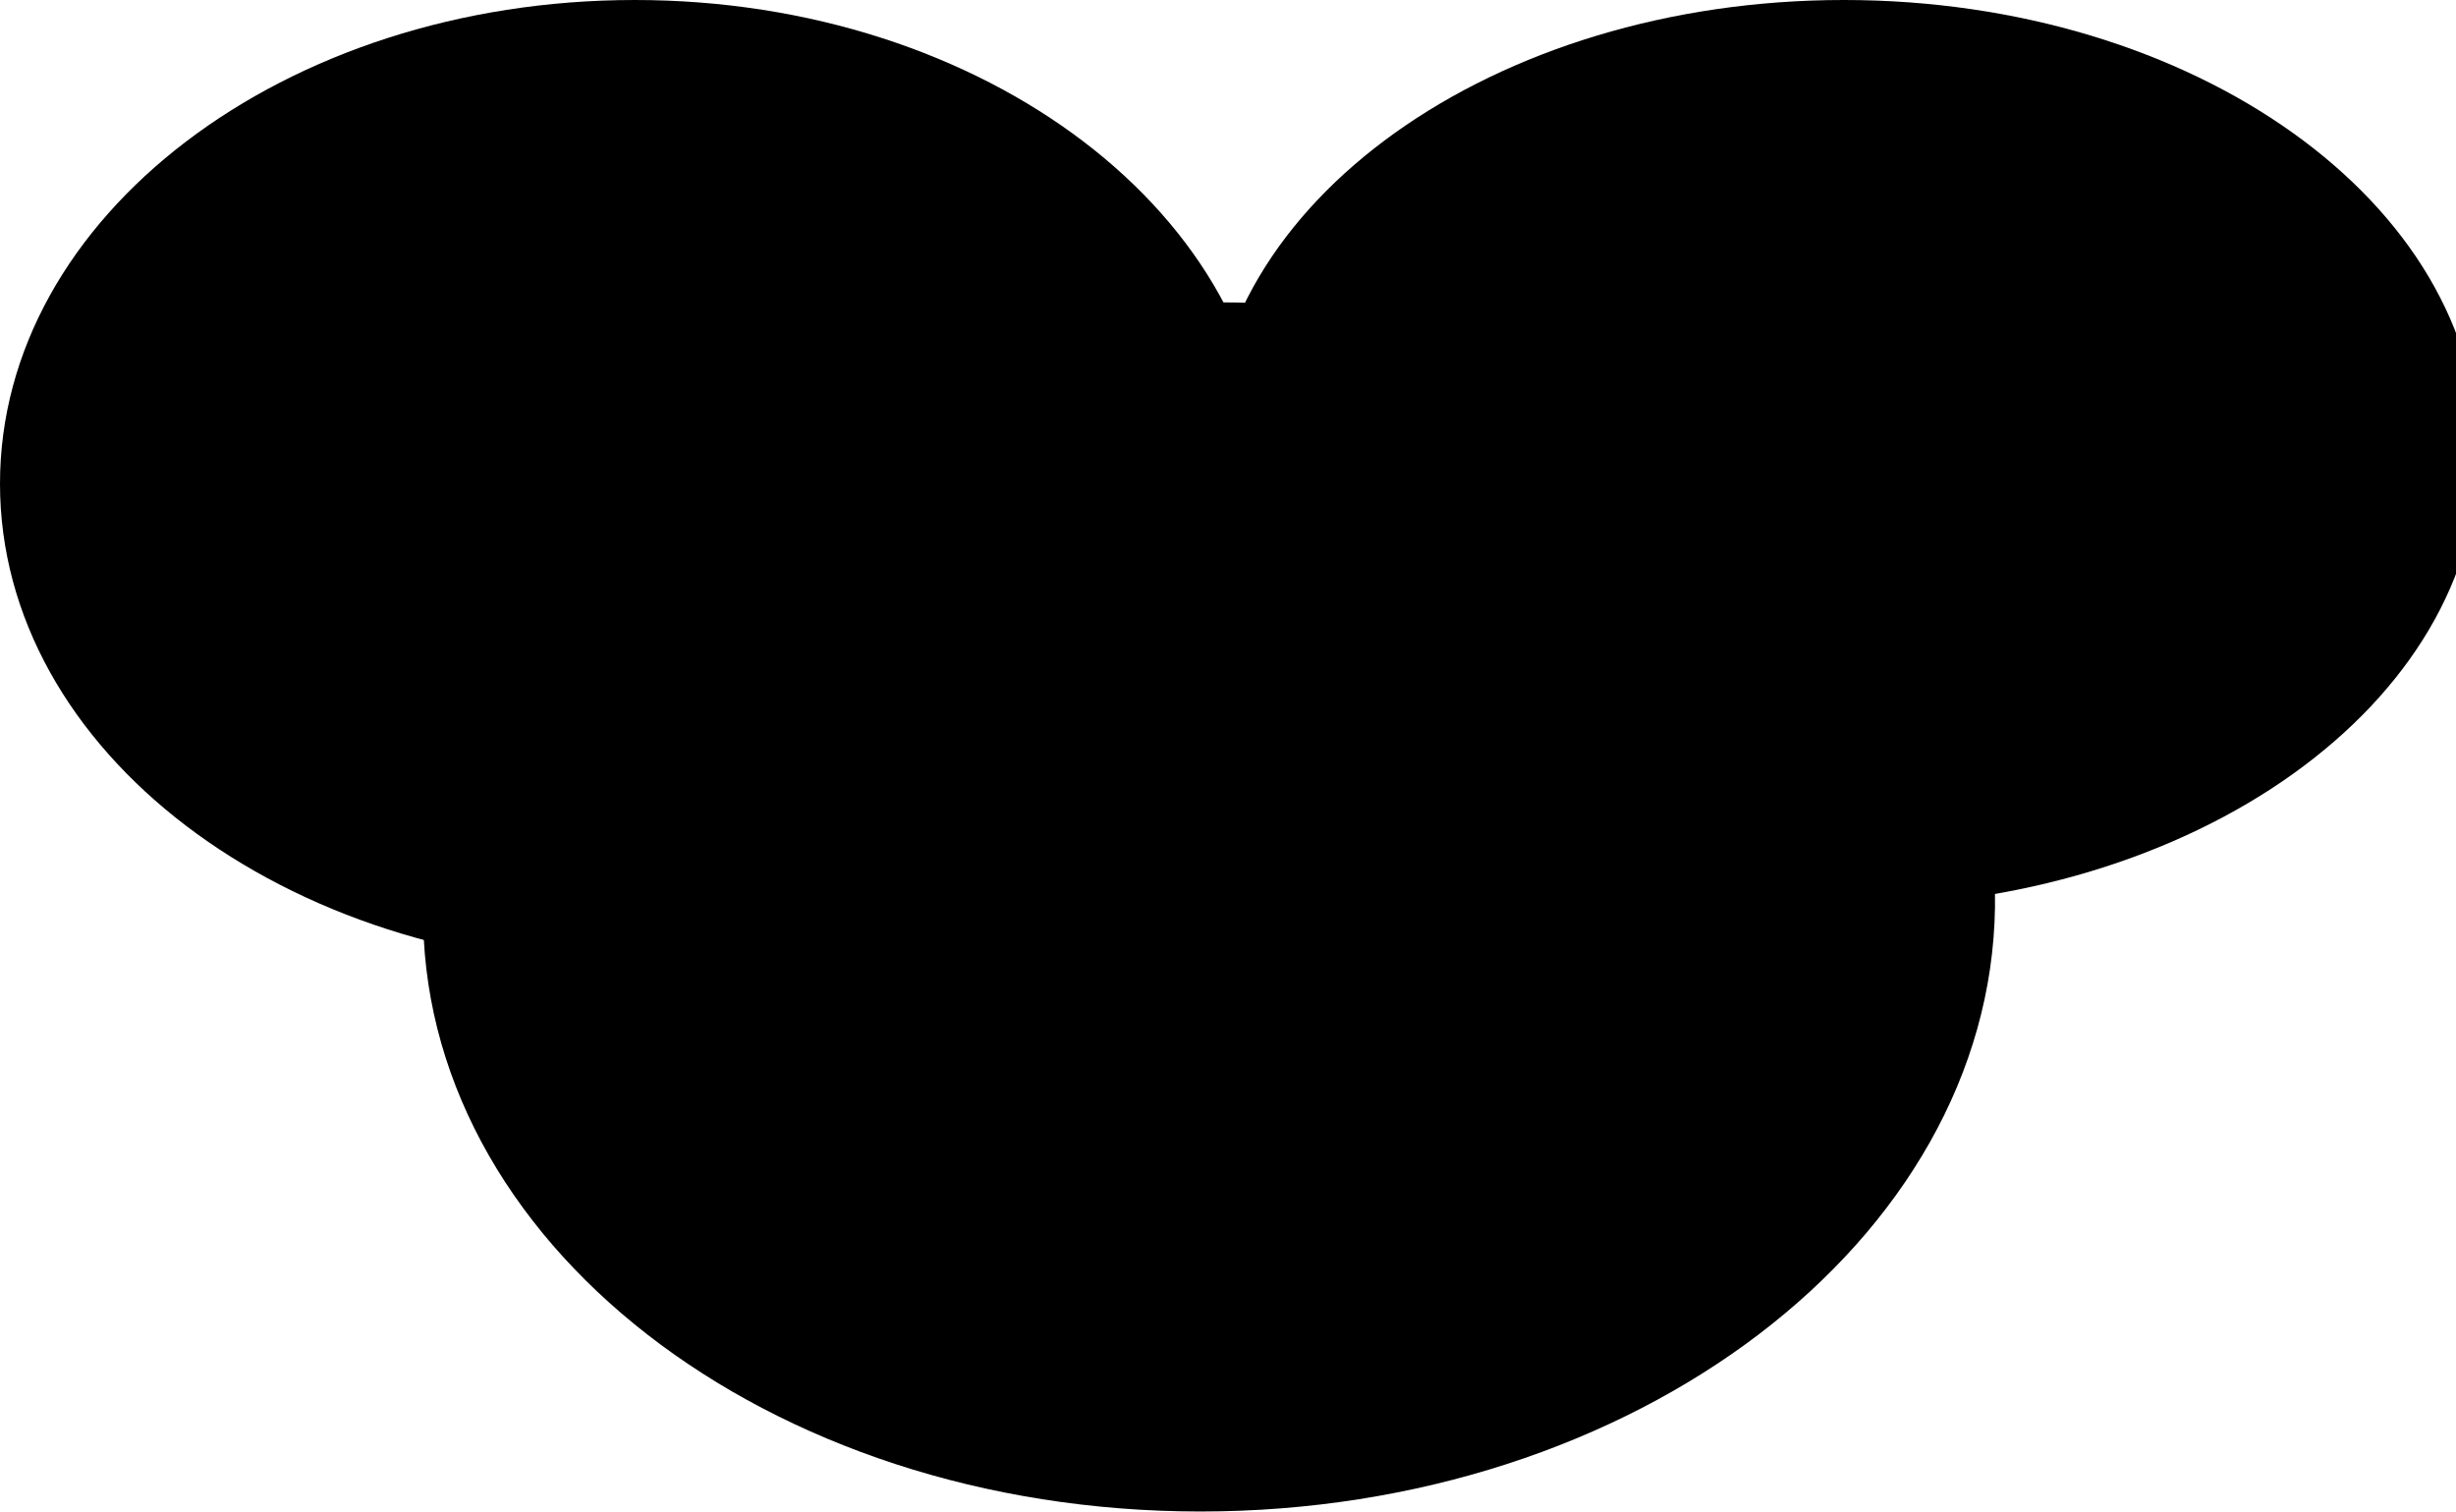
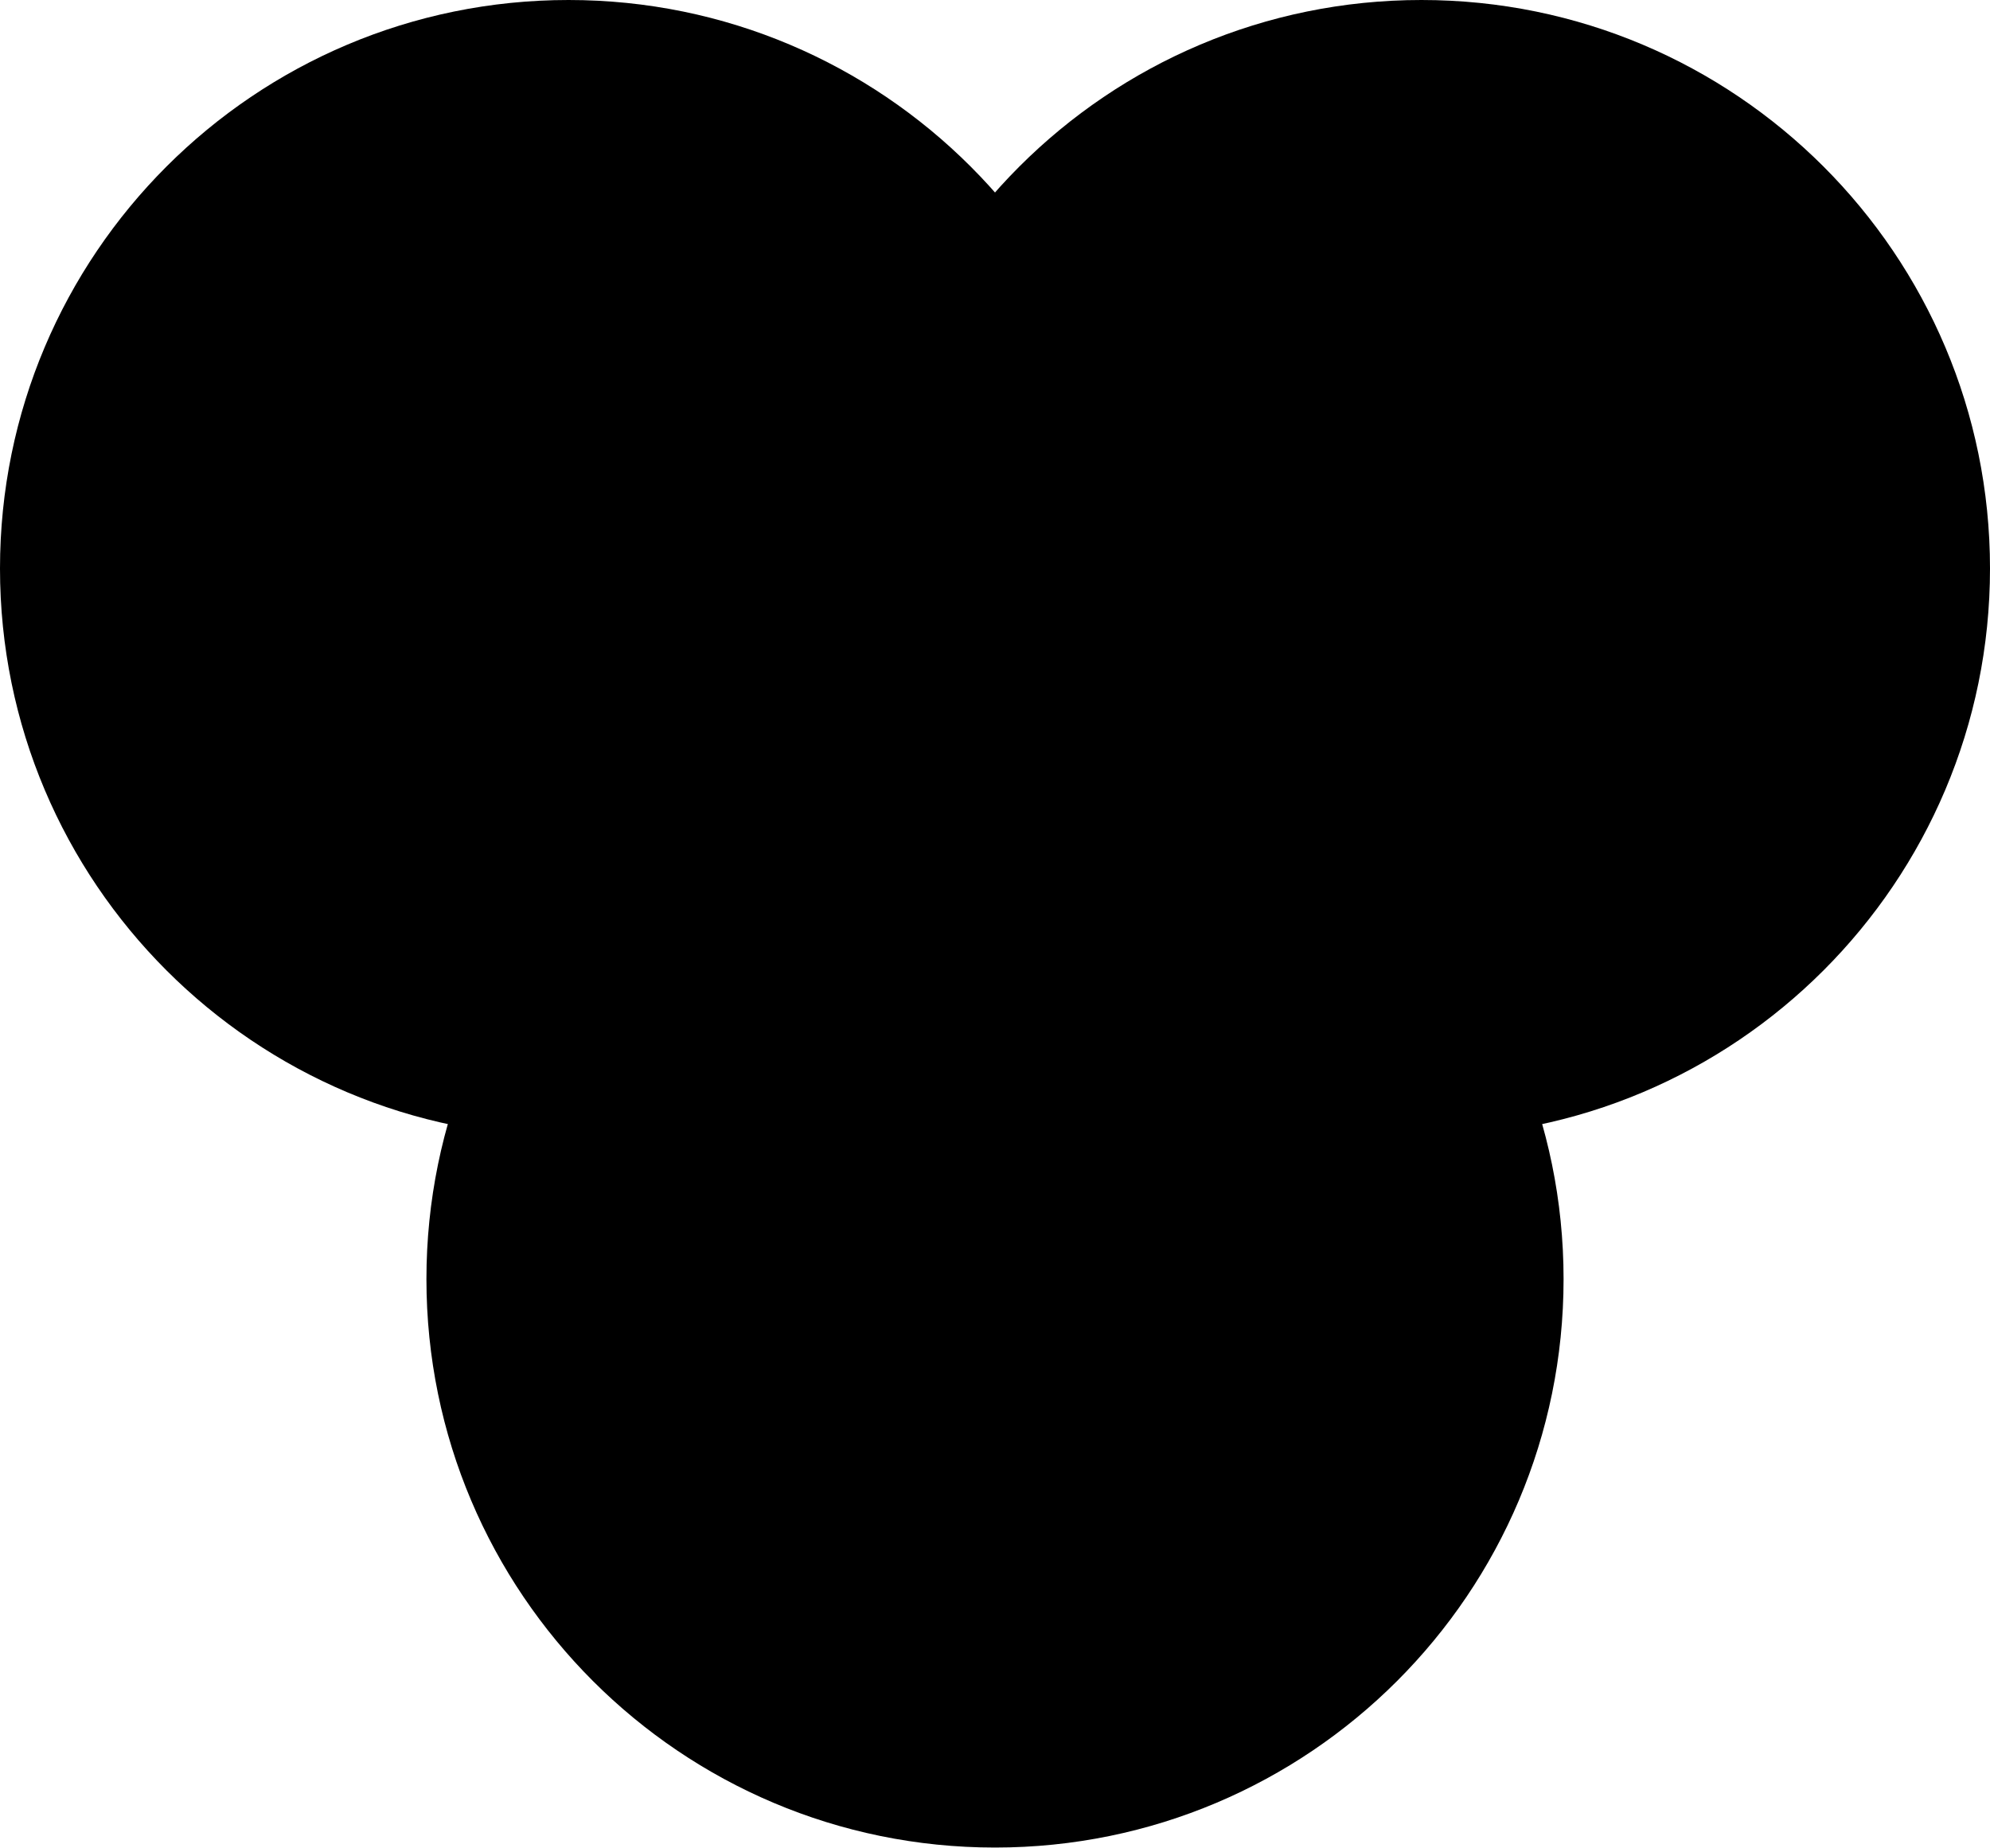
- <svg xmlns="http://www.w3.org/2000/svg" version="1.0" width="40.625" height="25" id="svg6">
-   <defs id="defs10" />
-   <ellipse transform="rotate(-90)" id="WINDING1" cx="-8" cy="10.5" rx="8" ry="10.5" style="stroke-width:2.291" />
-   <ellipse cy="30.5" cx="-7.5" id="WINDING2" transform="rotate(-90)" rx="7.5" ry="10.5" style="stroke-width:2.219" />
-   <ellipse style="stroke-width:2.851" ry="13" rx="10.001" transform="matrix(0.01429778,-0.9998978,1,0,0,0)" id="WINDING3" cx="-15.002" cy="20.214" />
+ <svg xmlns="http://www.w3.org/2000/svg" version="1.0" width="28" height="26">
+   <circle id="WINDING1" cx="8" cy="8" r="8" style="stroke-width:2.291" />
+   <circle id="WINDING2" cx="20" cy="8" r="8" style="stroke-width:2.219" />
+   <circle id="WINDING3" cx="14" cy="18" r="8" style="stroke-width:2.851" />
</svg>
